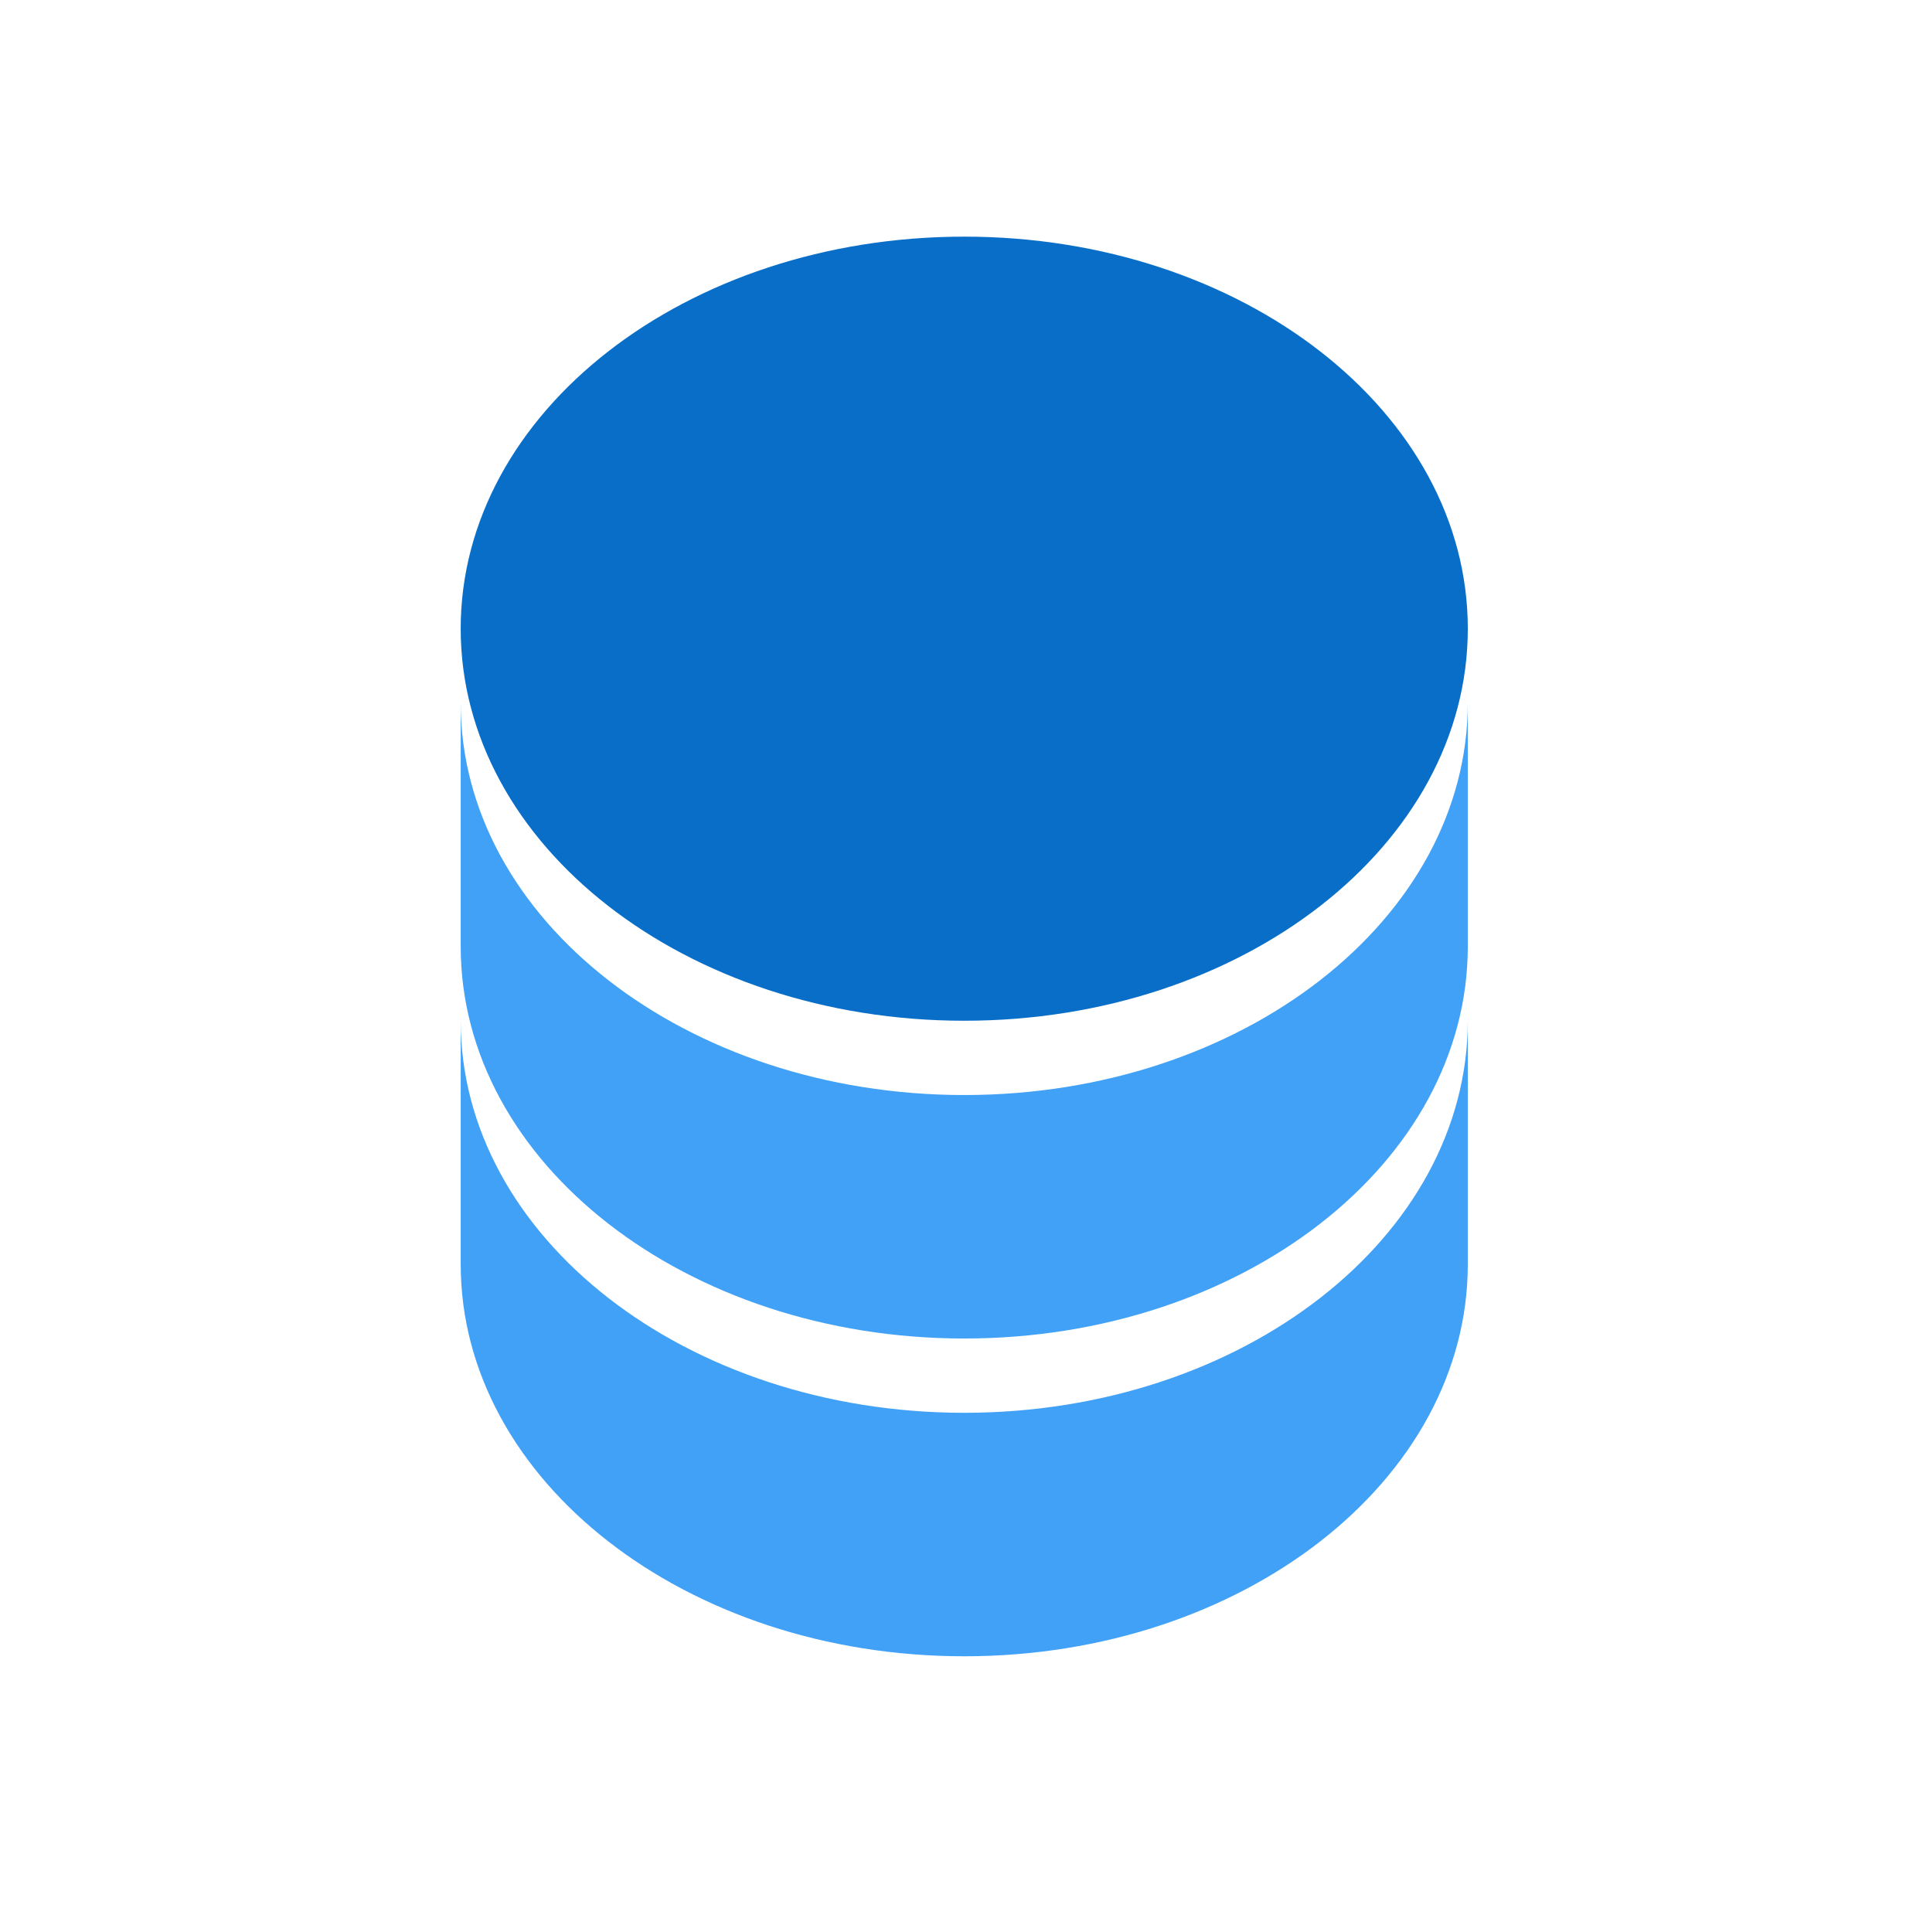
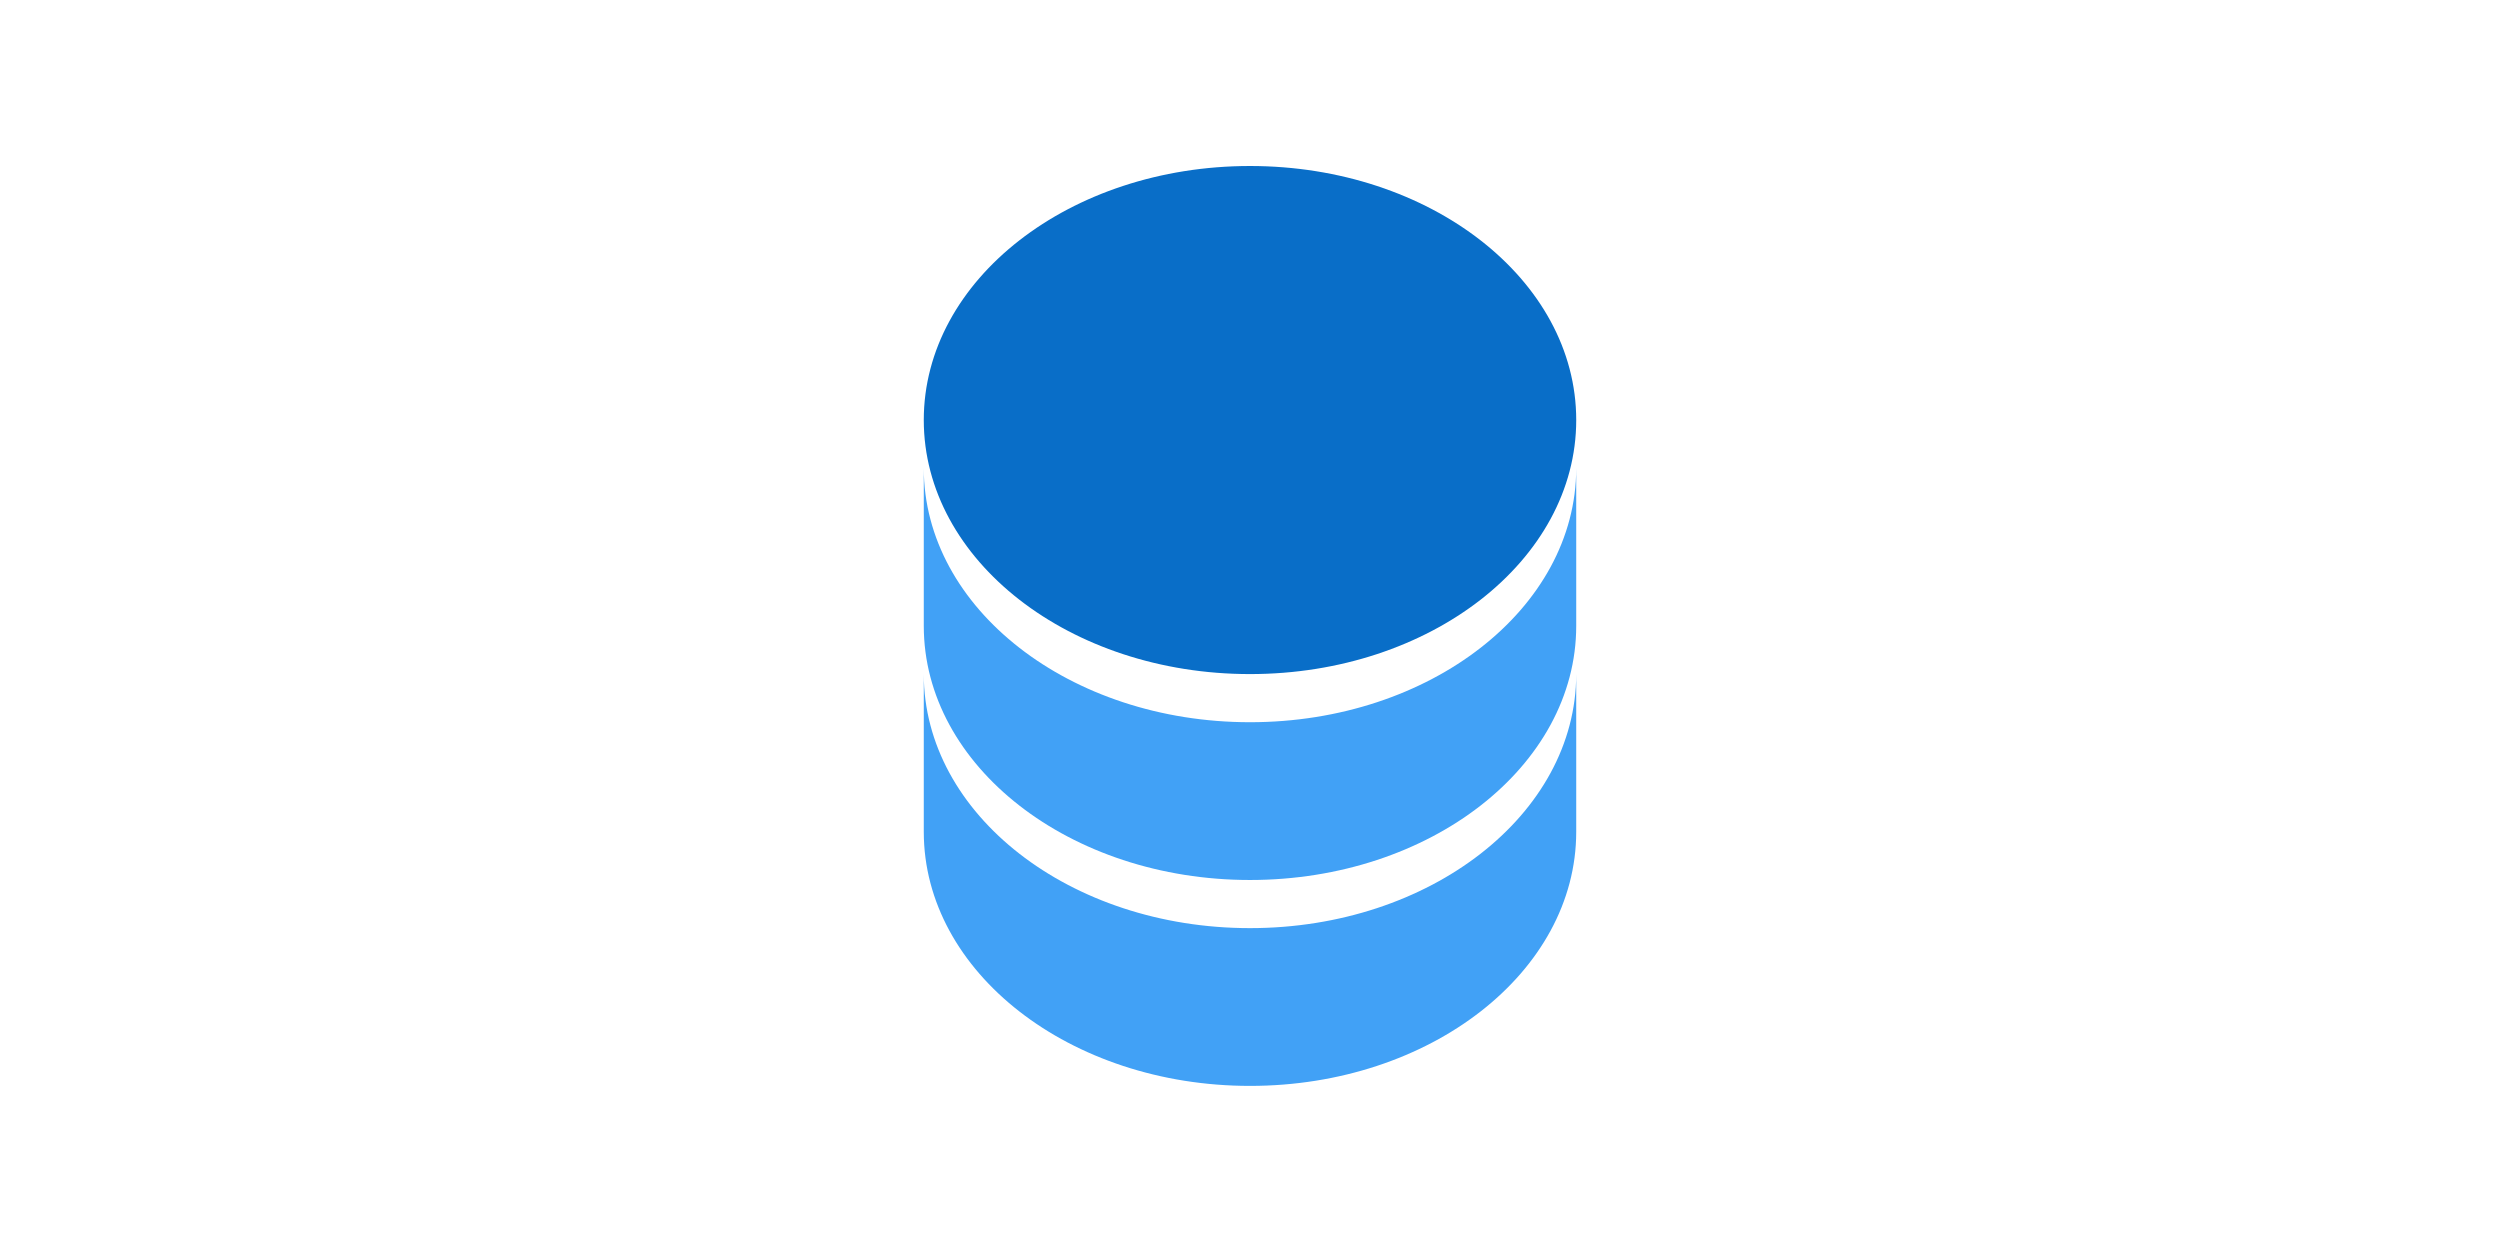
- <svg xmlns="http://www.w3.org/2000/svg" width="100%" height="100%" viewBox="0 0 658 659" version="1.1" xml:space="preserve" style="fill-rule:evenodd;clip-rule:evenodd;stroke-linejoin:round;stroke-miterlimit:1.414;">
-   <g transform="matrix(1,0,0,1,-579.103,-972.205)">
-     <ellipse cx="907.951" cy="1186.65" rx="171.734" ry="133.727" style="fill:rgb(9,110,200);" />
-     <g transform="matrix(1,0,0,1,-409.599,25.3378)">
-       <path d="M1489.28,1269.7C1489.28,1343.51 1412.33,1403.43 1317.55,1403.43C1222.77,1403.43 1145.82,1343.51 1145.82,1269.7L1145.82,1186.65C1145.82,1260.46 1222.77,1320.38 1317.55,1320.38C1412.33,1320.38 1489.28,1260.46 1489.28,1186.65L1489.28,1269.7Z" style="fill:rgb(65,161,246);" />
-     </g>
-     <g transform="matrix(1,0,0,1,-409.599,133.727)">
-       <path d="M1489.28,1269.7C1489.28,1343.51 1412.33,1403.43 1317.55,1403.43C1222.77,1403.43 1145.82,1343.51 1145.82,1269.7L1145.82,1186.65C1145.82,1260.46 1222.77,1320.38 1317.55,1320.38C1412.33,1320.38 1489.28,1260.46 1489.28,1186.65L1489.28,1269.7Z" style="fill:rgb(65,161,246);" />
-     </g>
-     <g transform="matrix(1,0,0,1,-3.35795,-44.0378)">
-       <rect x="582.461" y="1016.24" width="657.697" height="658.449" style="fill:none;" />
-     </g>
+ <svg xmlns="http://www.w3.org/2000/svg" width="100%" height="100%" viewBox="0 0 1316 659" version="1.1" xml:space="preserve" style="fill-rule:evenodd;clip-rule:evenodd;stroke-linejoin:round;stroke-miterlimit:1.414;">
+   <g>
+     <ellipse cx="658" cy="221.11" rx="171.725" ry="133.727" style="fill:#096ec8;" />
+     <path d="M829.721,329.498c0,73.81 -76.946,133.73 -171.721,133.73c-94.775,0 -171.721,-59.92 -171.721,-133.73l0,-83.05c0,73.81 76.946,133.73 171.721,133.73c94.775,0 171.721,-59.92 171.721,-133.73l0,83.05Z" style="fill:#41a1f6;" />
+     <path d="M829.721,437.887c0,73.81 -76.946,133.73 -171.721,133.73c-94.775,0 -171.721,-59.92 -171.721,-133.73l0,-83.05c0,73.81 76.946,133.73 171.721,133.73c94.775,0 171.721,-59.92 171.721,-133.73l0,83.05Z" style="fill:#41a1f6;" />
+     <rect x="0" y="-0.003" width="1315.39" height="658.449" style="fill:none;" />
  </g>
</svg>
